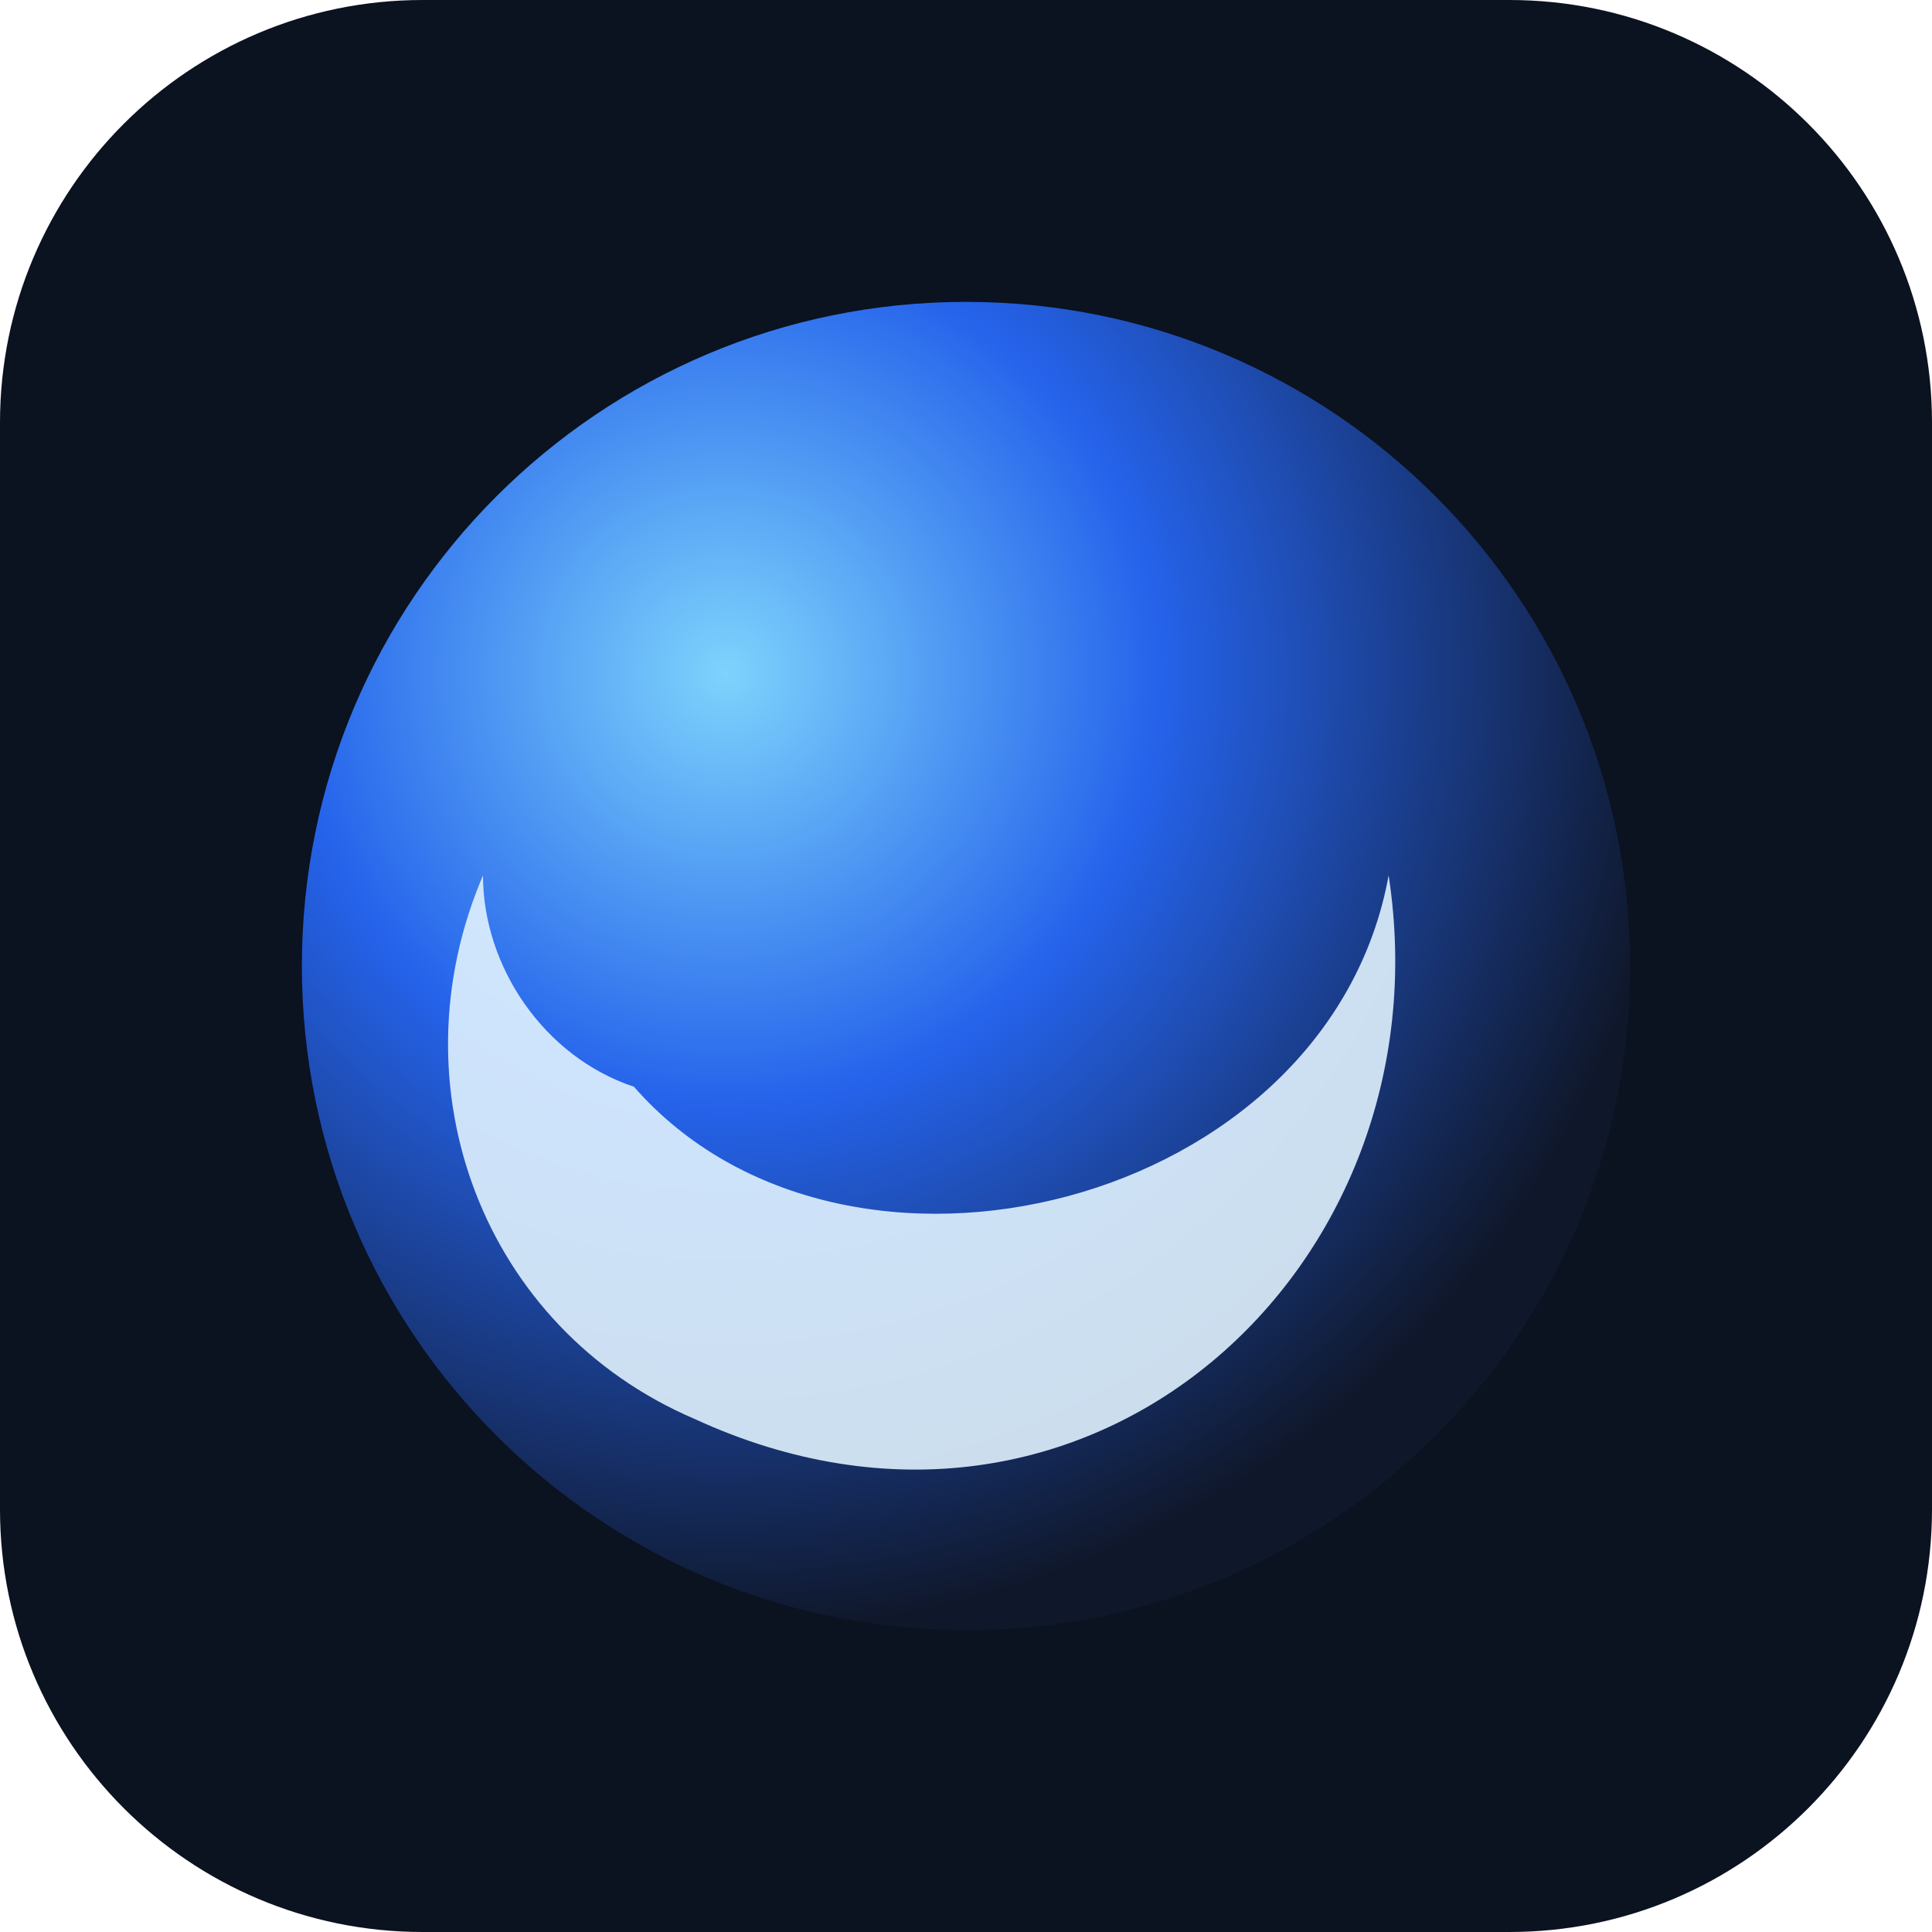
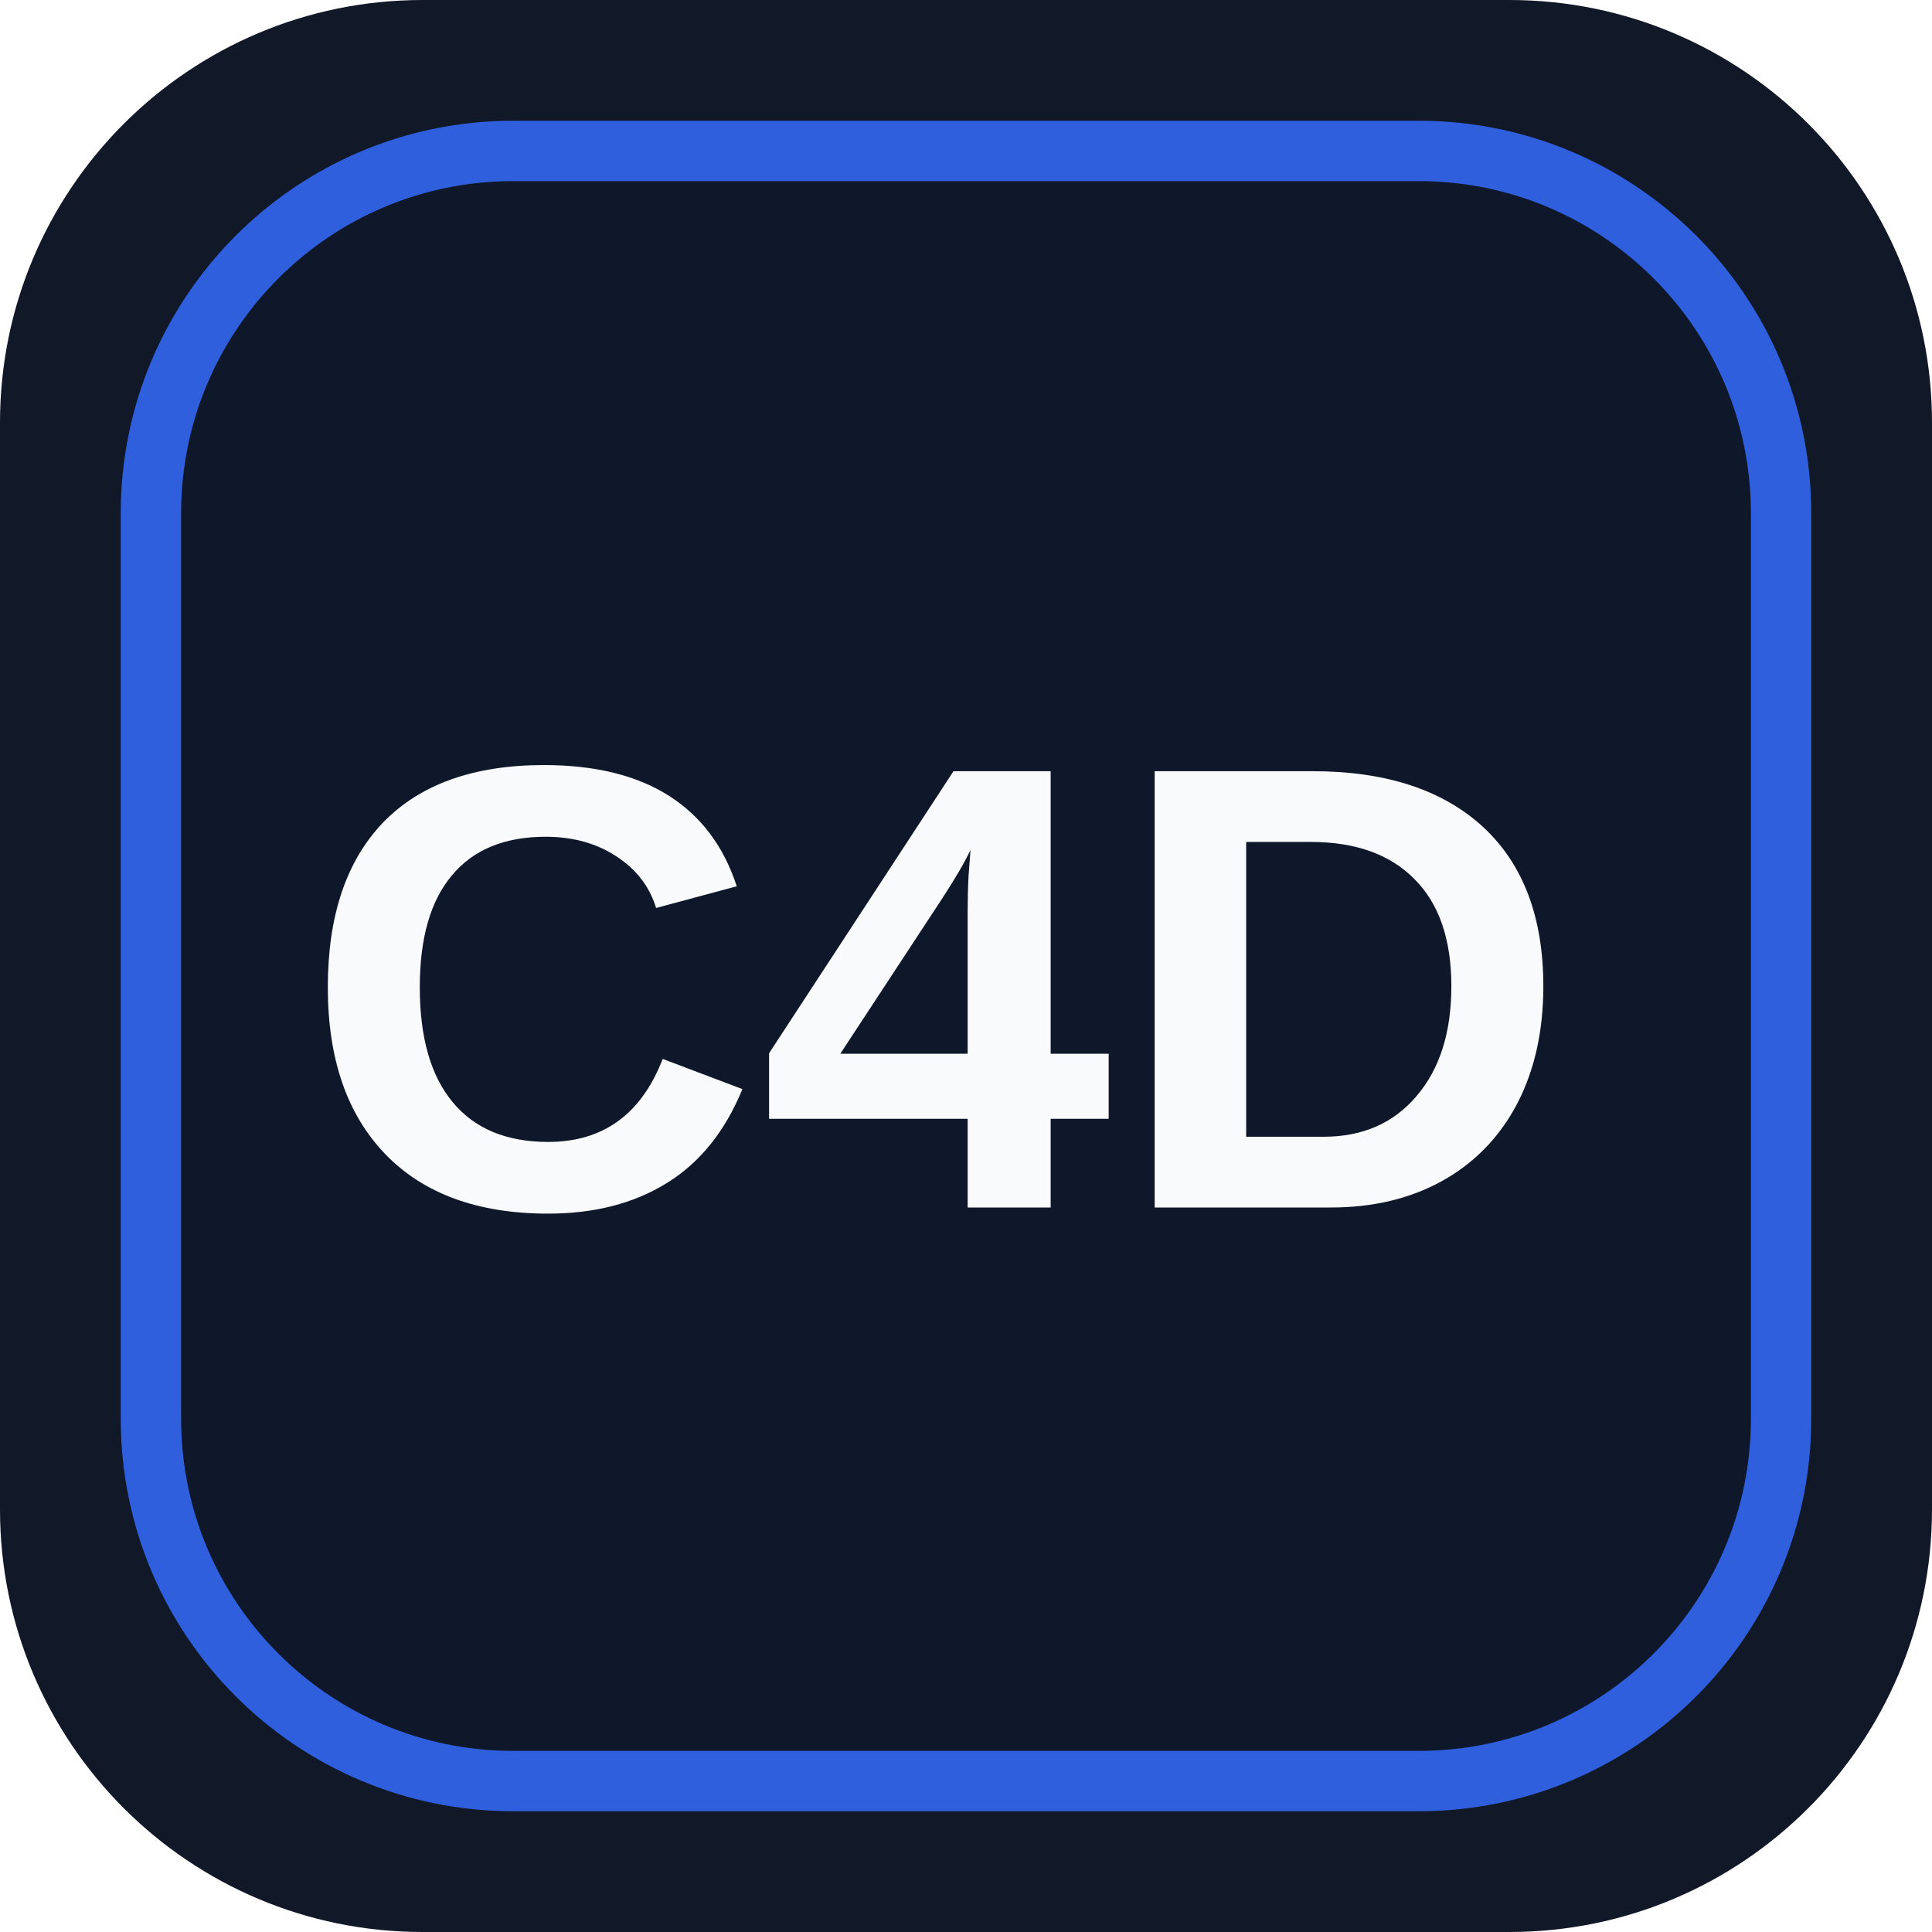
<svg xmlns="http://www.w3.org/2000/svg" viewBox="0 0 64 64" role="img" aria-label="Cinema 4D">
-   <defs>
-     <radialGradient id="c4dGradient" cx="32%" cy="28%" r="72%">
-       <stop offset="0" stop-color="#7dd3fc" />
-       <stop offset="0.45" stop-color="#2563eb" />
-       <stop offset="1" stop-color="#0f172a" />
-     </radialGradient>
-   </defs>
-   <rect width="64" height="64" rx="14" fill="#0b1220" />
-   <circle cx="32" cy="32" r="22" fill="url(#c4dGradient)" />
-   <path d="M21 36c7 8 23 4 25-7 2 13-10 24-23 18-7-3-10-11-7-18 0 3 2 6 5 7Z" fill="#e0f2fe" opacity=".9" />
+   <rect width="64" height="64" rx="14" fill="#111827" />
+   <rect x="5" y="5" width="54" height="54" rx="12" fill="#0f172a" stroke="#2f5fdd" stroke-width="2" />
+   <text x="10" y="40" fill="#f8fafc" font-family="Arial, Helvetica, sans-serif" font-size="21" font-weight="800">C4D</text>
</svg>
